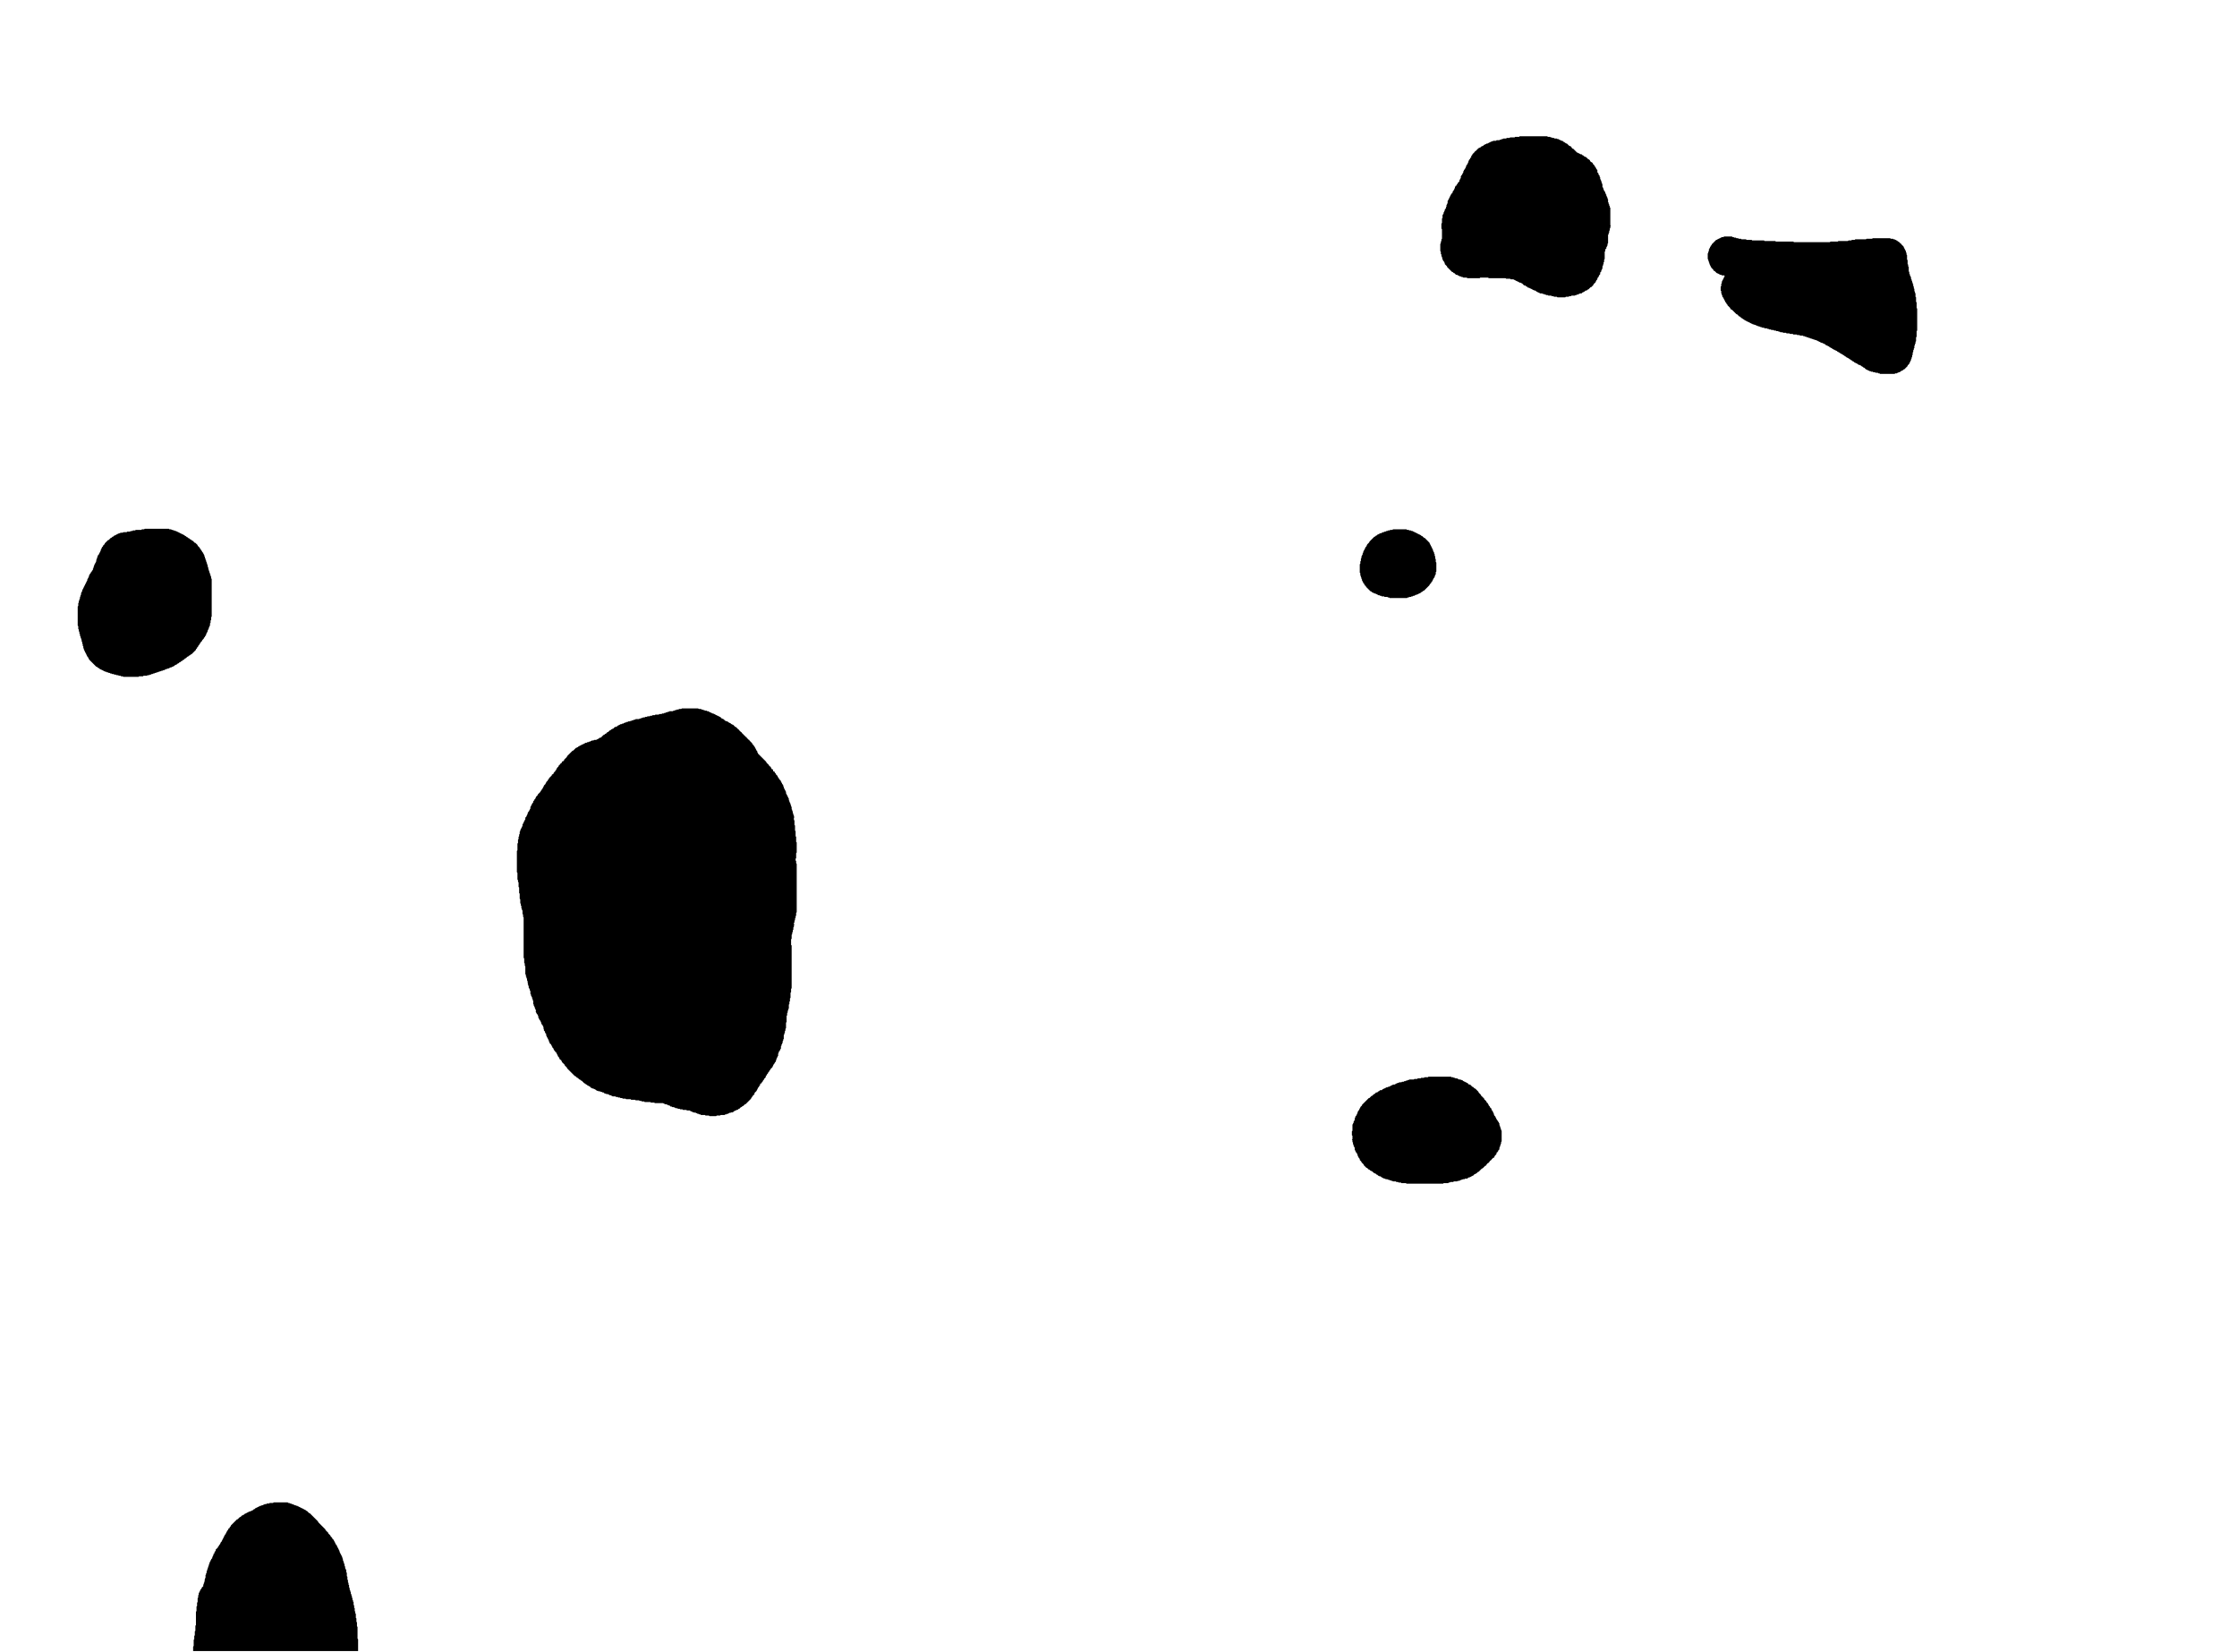
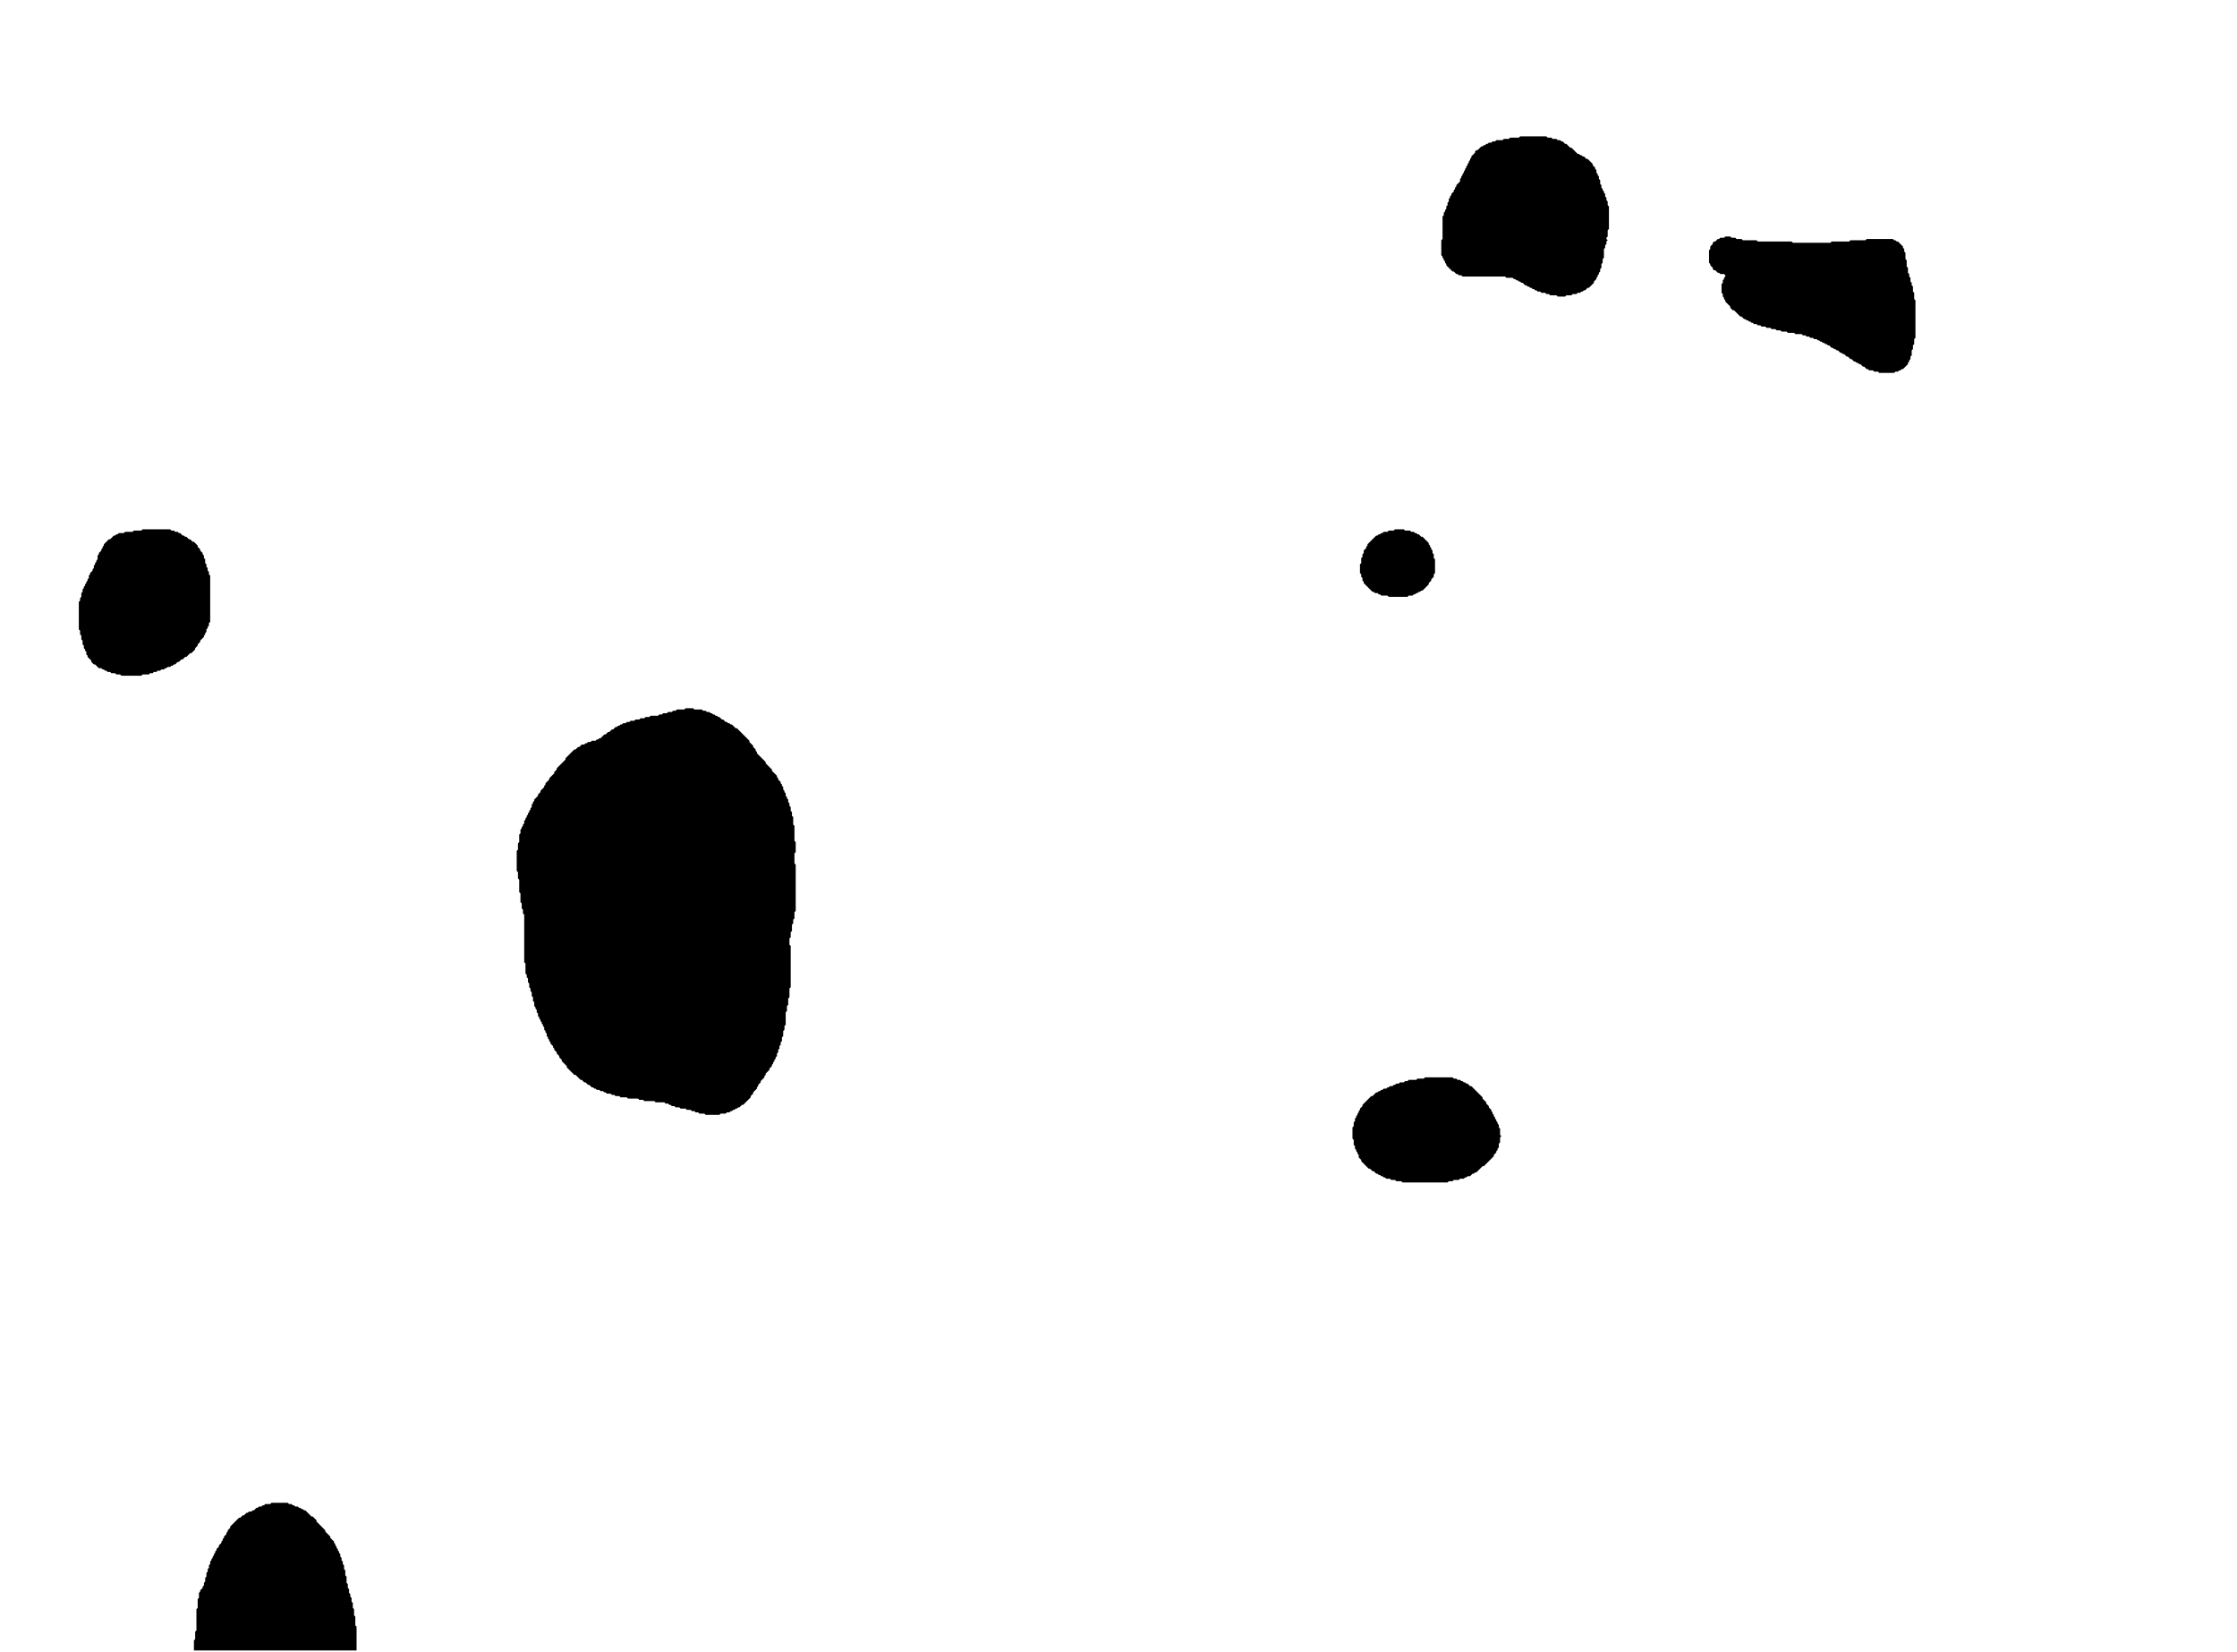
- <svg xmlns="http://www.w3.org/2000/svg" baseProfile="full" height="100%" version="1.1" viewBox="0 0 3973 2933" width="100%">
+ <svg xmlns="http://www.w3.org/2000/svg" baseProfile="full" height="100%" version="1.1" viewBox="0 0 1788 1320" width="100%">
  <defs />
-   <path class="DiffPath diff-0" d="M486,2668 485,2669 479,2669 478,2670 474,2670 473,2671 470,2671 469,2672 468,2672 467,2673 465,2673 464,2674 462,2674 461,2675 460,2675 459,2676 458,2676 457,2677 456,2677 455,2678 454,2678 452,2680 451,2680 449,2682 448,2682 447,2683 446,2683 445,2684 443,2684 442,2685 441,2685 440,2686 439,2686 438,2687 437,2687 436,2688 435,2688 433,2690 432,2690 431,2691 430,2691 427,2694 426,2694 422,2698 421,2698 410,2709 410,2710 408,2712 408,2713 407,2714 406,2714 406,2715 405,2716 405,2717 403,2719 403,2720 402,2721 402,2722 401,2723 401,2724 399,2726 399,2727 398,2728 398,2729 397,2730 397,2731 396,2732 396,2733 395,2734 395,2735 394,2736 394,2737 392,2739 392,2740 391,2741 391,2742 389,2744 389,2745 387,2747 387,2748 383,2752 383,2754 381,2756 381,2758 379,2760 379,2762 378,2763 378,2764 377,2765 377,2767 375,2769 375,2770 374,2771 374,2772 373,2773 373,2774 372,2775 372,2777 371,2778 371,2780 370,2781 370,2783 369,2784 369,2786 368,2787 368,2789 367,2790 367,2793 366,2794 366,2796 365,2797 365,2802 364,2803 364,2805 363,2806 364,2807 363,2808 363,2810 362,2811 362,2813 361,2814 361,2817 360,2818 359,2818 359,2819 358,2820 358,2821 356,2823 356,2824 355,2825 355,2826 354,2827 354,2828 353,2829 353,2832 352,2833 352,2837 351,2838 351,2845 350,2846 350,2852 349,2853 349,2861 348,2862 348,2886 347,2887 347,2896 346,2897 346,2904 345,2905 345,2911 344,2912 344,2923 343,2924 343,2932 636,2932 636,2911 635,2910 635,2889 634,2888 634,2881 633,2880 633,2874 632,2873 632,2866 631,2865 631,2862 630,2861 630,2856 629,2855 629,2851 628,2850 628,2845 627,2844 627,2842 626,2841 626,2838 625,2837 625,2834 624,2833 624,2831 623,2830 623,2827 622,2826 622,2824 621,2823 621,2820 620,2819 620,2815 619,2814 619,2811 618,2810 618,2806 617,2805 617,2800 616,2799 616,2793 615,2792 615,2788 614,2787 614,2786 613,2785 613,2782 612,2781 612,2778 611,2777 611,2775 610,2774 610,2772 609,2771 609,2768 608,2767 608,2765 607,2764 607,2763 606,2762 606,2761 605,2760 605,2759 604,2758 604,2757 603,2756 603,2754 602,2753 602,2752 601,2751 601,2750 600,2749 600,2748 599,2747 599,2746 598,2745 598,2744 596,2742 596,2741 595,2740 595,2739 594,2738 594,2737 593,2736 593,2735 590,2732 590,2731 587,2728 587,2727 583,2723 583,2722 578,2717 578,2716 565,2703 565,2702 550,2687 549,2687 545,2683 544,2683 542,2681 541,2681 540,2680 539,2680 538,2679 537,2679 536,2678 535,2678 534,2677 533,2677 532,2676 531,2676 530,2675 529,2675 528,2674 526,2674 525,2673 523,2673 522,2672 521,2672 520,2671 518,2671 517,2670 515,2670 514,2669 512,2669 511,2668 Z" fill="#000000" />
-   <path class="DiffPath diff-1" d="M2537,1912 2536,1913 2530,1913 2529,1914 2524,1914 2523,1915 2518,1915 2517,1916 2512,1916 2511,1917 2503,1917 2502,1918 2500,1918 2499,1919 2497,1919 2496,1920 2494,1920 2493,1921 2490,1921 2489,1922 2485,1922 2484,1923 2482,1923 2481,1924 2480,1924 2479,1925 2478,1925 2477,1926 2474,1926 2473,1927 2472,1927 2471,1928 2470,1928 2469,1929 2468,1929 2467,1930 2465,1930 2464,1931 2462,1931 2461,1932 2460,1932 2459,1933 2458,1933 2457,1934 2456,1934 2454,1936 2451,1936 2449,1938 2448,1938 2446,1940 2444,1940 2441,1943 2440,1943 2437,1946 2436,1946 2432,1950 2431,1950 2419,1962 2419,1963 2416,1966 2416,1967 2415,1968 2415,1969 2414,1970 2414,1971 2412,1973 2412,1974 2411,1975 2411,1977 2410,1978 2410,1979 2409,1980 2409,1981 2407,1983 2407,1985 2406,1986 2406,1989 2405,1990 2405,1991 2404,1992 2404,1994 2403,1995 2403,1996 2402,1997 2402,2008 2401,2009 2401,2016 2402,2017 2402,2023 2401,2024 2402,2025 2402,2028 2403,2029 2403,2032 2404,2033 2404,2035 2405,2036 2405,2037 2406,2038 2406,2042 2407,2043 2407,2044 2408,2045 2408,2046 2410,2048 2410,2049 2411,2050 2411,2052 2412,2053 2412,2054 2413,2055 2413,2056 2415,2058 2415,2060 2418,2063 2418,2064 2422,2068 2422,2069 2427,2074 2428,2074 2431,2077 2432,2077 2434,2079 2435,2079 2436,2080 2437,2080 2440,2083 2441,2083 2442,2084 2443,2084 2445,2086 2446,2086 2448,2088 2449,2088 2450,2089 2452,2089 2454,2091 2455,2091 2456,2092 2457,2092 2458,2093 2460,2093 2461,2094 2464,2094 2465,2095 2467,2095 2468,2096 2470,2096 2471,2097 2473,2097 2474,2098 2479,2098 2480,2099 2483,2099 2484,2100 2488,2100 2489,2101 2497,2101 2498,2102 2563,2102 2564,2101 2572,2101 2573,2100 2575,2100 2576,2099 2581,2099 2582,2098 2588,2098 2589,2097 2592,2097 2593,2096 2594,2096 2595,2095 2597,2095 2598,2094 2601,2094 2602,2093 2606,2093 2608,2091 2610,2091 2611,2090 2612,2090 2613,2089 2614,2089 2615,2088 2616,2088 2619,2085 2620,2085 2621,2084 2622,2084 2625,2081 2626,2081 2632,2075 2633,2075 2638,2070 2639,2070 2640,2069 2640,2068 2643,2065 2644,2065 2645,2064 2645,2063 2648,2060 2649,2060 2649,2059 2652,2056 2653,2056 2654,2055 2654,2054 2655,2053 2655,2052 2656,2051 2657,2051 2657,2050 2658,2049 2658,2047 2659,2046 2660,2046 2660,2045 2661,2044 2661,2043 2663,2041 2663,2038 2664,2037 2664,2035 2665,2034 2665,2032 2666,2031 2666,2028 2667,2027 2667,2008 2666,2007 2666,2005 2665,2004 2665,2002 2664,2001 2664,1999 2663,1998 2663,1995 2662,1994 2662,1993 2660,1991 2660,1990 2658,1988 2658,1987 2657,1986 2657,1985 2656,1984 2656,1983 2654,1981 2654,1980 2653,1979 2653,1977 2652,1976 2652,1975 2651,1974 2651,1973 2649,1971 2649,1969 2646,1966 2646,1965 2644,1963 2644,1962 2643,1961 2643,1960 2640,1957 2640,1956 2636,1952 2636,1951 2630,1945 2630,1944 2626,1940 2626,1939 2620,1933 2619,1933 2616,1930 2615,1930 2611,1926 2609,1926 2606,1923 2605,1923 2604,1922 2603,1922 2602,1921 2601,1921 2600,1920 2599,1920 2597,1918 2595,1918 2594,1917 2591,1917 2590,1916 2589,1916 2588,1915 2585,1915 2584,1914 2582,1914 2581,1913 2578,1913 2577,1912 Z" fill="#000000" />
-   <path class="DiffPath diff-2" d="M1211,1258 1210,1259 1206,1259 1205,1260 1202,1260 1201,1261 1199,1261 1198,1262 1196,1262 1195,1263 1189,1263 1188,1264 1186,1264 1185,1265 1183,1265 1182,1266 1180,1266 1179,1267 1176,1267 1175,1268 1171,1268 1170,1269 1164,1269 1163,1270 1159,1270 1158,1271 1155,1271 1154,1272 1150,1272 1149,1273 1146,1273 1145,1274 1142,1274 1141,1275 1139,1275 1138,1276 1136,1276 1135,1277 1129,1277 1128,1278 1126,1278 1125,1279 1123,1279 1122,1280 1120,1280 1119,1281 1116,1281 1115,1282 1113,1282 1112,1283 1110,1283 1109,1284 1108,1284 1107,1285 1105,1285 1104,1286 1102,1286 1101,1287 1100,1287 1099,1288 1098,1288 1096,1290 1095,1290 1094,1291 1092,1291 1089,1294 1088,1294 1087,1295 1086,1295 1084,1297 1083,1297 1080,1300 1079,1300 1076,1303 1075,1303 1073,1305 1072,1305 1067,1310 1065,1310 1063,1312 1062,1312 1061,1313 1060,1313 1059,1314 1055,1314 1054,1315 1051,1315 1050,1316 1049,1316 1048,1317 1046,1317 1045,1318 1043,1318 1042,1319 1040,1319 1039,1320 1038,1320 1037,1321 1036,1321 1035,1322 1034,1322 1033,1323 1032,1323 1031,1324 1030,1324 1029,1325 1028,1325 1026,1327 1025,1327 1024,1328 1023,1328 1018,1333 1017,1333 1007,1343 1007,1344 1002,1349 1002,1350 1000,1352 999,1352 998,1353 998,1354 996,1356 995,1356 995,1357 992,1360 992,1361 989,1364 989,1365 988,1366 988,1367 986,1369 986,1370 985,1371 984,1371 984,1372 983,1373 983,1374 982,1375 981,1375 980,1376 980,1377 975,1382 975,1383 973,1385 973,1386 970,1389 970,1390 969,1391 969,1392 966,1395 966,1396 965,1397 965,1398 964,1399 964,1400 962,1402 962,1403 960,1405 960,1406 955,1411 955,1412 952,1415 952,1416 951,1417 951,1418 949,1420 949,1421 947,1423 947,1425 945,1427 945,1428 944,1429 944,1430 943,1431 943,1432 942,1433 942,1436 941,1437 941,1438 940,1439 940,1440 938,1442 938,1443 937,1444 937,1446 936,1447 936,1448 935,1449 935,1450 933,1452 933,1455 932,1456 932,1457 931,1458 931,1459 930,1460 930,1461 929,1462 929,1463 928,1464 928,1467 927,1468 927,1469 926,1470 926,1471 925,1472 925,1473 924,1474 924,1476 923,1477 923,1481 922,1482 922,1485 921,1486 921,1490 920,1491 920,1497 919,1498 919,1510 918,1511 918,1549 919,1550 919,1562 920,1563 920,1566 921,1567 921,1575 922,1576 922,1586 923,1587 923,1596 924,1597 924,1604 925,1605 925,1608 926,1609 926,1613 927,1614 927,1616 928,1617 928,1623 929,1624 929,1628 930,1629 930,1701 931,1702 931,1710 932,1711 932,1715 933,1716 933,1730 934,1731 934,1734 935,1735 935,1737 936,1738 936,1741 937,1742 937,1745 938,1746 937,1747 938,1748 938,1750 939,1751 939,1754 940,1755 940,1756 941,1757 941,1759 942,1760 942,1765 943,1766 943,1768 944,1769 944,1770 945,1771 945,1773 946,1774 946,1776 947,1777 947,1783 948,1784 948,1786 949,1787 949,1788 950,1789 950,1791 951,1792 951,1793 952,1794 952,1795 951,1796 952,1797 952,1798 953,1799 953,1800 955,1802 955,1803 956,1804 956,1807 957,1808 957,1809 958,1810 958,1811 960,1813 960,1814 961,1815 961,1817 962,1818 962,1819 964,1821 964,1822 965,1823 965,1825 966,1826 965,1827 966,1828 966,1830 968,1832 968,1834 970,1836 970,1839 971,1840 971,1841 972,1842 972,1843 973,1844 973,1845 974,1846 974,1847 975,1848 975,1850 976,1851 976,1852 977,1853 977,1854 978,1854 979,1855 979,1856 980,1857 980,1858 981,1859 981,1860 983,1862 983,1863 984,1864 984,1865 986,1867 986,1868 987,1868 988,1869 988,1870 989,1871 989,1872 990,1873 990,1874 991,1875 991,1876 993,1878 993,1879 994,1880 994,1881 995,1882 996,1882 997,1883 997,1884 998,1885 998,1886 1003,1891 1003,1892 1007,1896 1007,1897 1021,1911 1022,1911 1025,1914 1026,1914 1029,1917 1030,1917 1032,1919 1033,1919 1038,1924 1039,1924 1041,1926 1042,1926 1044,1928 1045,1928 1046,1929 1047,1929 1050,1932 1051,1932 1052,1933 1054,1933 1055,1934 1056,1934 1057,1935 1058,1935 1060,1937 1062,1937 1063,1938 1066,1938 1067,1939 1069,1939 1070,1940 1072,1940 1074,1942 1076,1942 1077,1943 1080,1943 1081,1944 1082,1944 1083,1945 1085,1945 1086,1946 1087,1946 1088,1947 1093,1947 1094,1948 1097,1948 1098,1949 1101,1949 1102,1950 1105,1950 1106,1951 1111,1951 1112,1952 1120,1952 1121,1953 1128,1953 1129,1954 1135,1954 1136,1955 1139,1955 1140,1956 1144,1956 1145,1957 1155,1957 1156,1958 1162,1958 1163,1959 1178,1959 1179,1960 1180,1960 1181,1961 1184,1961 1185,1962 1186,1962 1187,1963 1189,1963 1191,1965 1193,1965 1194,1966 1197,1966 1198,1967 1199,1967 1200,1968 1203,1968 1204,1969 1207,1969 1208,1970 1212,1970 1213,1971 1219,1971 1220,1972 1225,1972 1226,1973 1227,1973 1228,1974 1229,1974 1230,1975 1231,1975 1232,1976 1233,1975 1234,1976 1236,1976 1237,1977 1238,1977 1239,1978 1241,1978 1242,1979 1244,1979 1245,1980 1252,1980 1253,1981 1259,1981 1260,1982 1272,1982 1273,1981 1279,1981 1280,1980 1287,1980 1288,1979 1290,1979 1291,1978 1293,1978 1294,1977 1295,1977 1296,1976 1298,1976 1299,1975 1300,1976 1301,1975 1302,1975 1304,1973 1305,1973 1306,1972 1307,1972 1308,1971 1310,1971 1312,1969 1313,1969 1316,1966 1317,1966 1319,1964 1320,1964 1323,1961 1324,1961 1334,1951 1334,1950 1336,1948 1336,1947 1340,1943 1340,1941 1344,1937 1344,1936 1345,1935 1345,1934 1346,1933 1346,1932 1348,1930 1348,1929 1350,1927 1350,1925 1351,1924 1352,1924 1353,1923 1353,1922 1355,1920 1355,1919 1357,1917 1357,1916 1360,1913 1360,1911 1362,1909 1362,1908 1364,1906 1364,1905 1366,1903 1366,1902 1368,1900 1368,1899 1372,1895 1372,1894 1373,1893 1373,1892 1374,1891 1374,1890 1376,1888 1376,1887 1378,1885 1378,1883 1379,1882 1379,1880 1380,1879 1380,1878 1381,1877 1381,1876 1382,1875 1382,1871 1383,1870 1383,1868 1385,1866 1385,1865 1386,1864 1386,1863 1387,1862 1387,1858 1388,1857 1388,1855 1389,1854 1389,1853 1390,1852 1390,1849 1391,1848 1391,1846 1392,1845 1392,1838 1393,1837 1393,1835 1394,1834 1394,1831 1395,1830 1395,1827 1396,1826 1396,1816 1397,1815 1397,1804 1398,1803 1398,1799 1399,1798 1399,1795 1400,1794 1400,1792 1401,1791 1401,1784 1402,1783 1402,1779 1403,1778 1403,1773 1404,1772 1404,1763 1405,1762 1405,1756 1406,1755 1406,1679 1405,1678 1405,1668 1406,1667 1406,1660 1407,1659 1407,1656 1408,1655 1408,1652 1409,1651 1409,1647 1410,1646 1410,1643 1411,1642 1410,1641 1410,1639 1411,1638 1411,1635 1412,1634 1412,1631 1413,1630 1413,1627 1414,1626 1414,1621 1415,1620 1415,1534 1414,1533 1414,1529 1413,1528 1413,1525 1414,1524 1414,1515 1415,1514 1415,1496 1414,1495 1414,1486 1413,1485 1413,1476 1412,1475 1412,1466 1411,1465 1411,1457 1410,1456 1410,1452 1411,1451 1410,1450 1410,1448 1409,1447 1409,1445 1408,1444 1408,1441 1407,1440 1407,1438 1406,1437 1406,1433 1405,1432 1405,1430 1404,1429 1404,1427 1403,1426 1403,1425 1402,1424 1402,1422 1401,1421 1401,1418 1400,1417 1400,1416 1399,1415 1399,1414 1398,1413 1398,1412 1397,1411 1397,1410 1396,1409 1396,1406 1395,1405 1395,1404 1394,1403 1394,1402 1393,1401 1393,1400 1392,1399 1392,1397 1391,1396 1391,1394 1389,1392 1389,1391 1388,1390 1388,1389 1387,1388 1387,1387 1386,1386 1386,1385 1385,1385 1384,1384 1384,1383 1382,1381 1382,1380 1381,1379 1381,1378 1378,1375 1378,1374 1376,1372 1376,1371 1375,1370 1374,1370 1373,1369 1373,1367 1372,1366 1371,1366 1370,1365 1370,1364 1369,1363 1369,1362 1368,1361 1367,1361 1366,1360 1366,1359 1361,1354 1361,1353 1346,1338 1346,1337 1345,1336 1345,1334 1343,1332 1343,1331 1342,1330 1342,1329 1341,1328 1341,1327 1339,1325 1339,1324 1336,1321 1336,1320 1331,1315 1331,1314 1330,1314 1326,1310 1326,1309 1325,1309 1317,1301 1317,1300 1316,1300 1312,1296 1312,1295 1311,1295 1307,1291 1306,1291 1302,1287 1301,1287 1300,1286 1299,1286 1297,1284 1296,1284 1295,1283 1294,1283 1292,1281 1290,1281 1289,1280 1288,1280 1285,1277 1284,1277 1283,1276 1282,1276 1279,1273 1278,1273 1277,1272 1276,1272 1275,1271 1274,1271 1273,1270 1272,1270 1271,1269 1270,1269 1269,1268 1268,1268 1267,1267 1265,1267 1264,1266 1263,1266 1262,1265 1261,1265 1260,1264 1259,1264 1258,1263 1256,1263 1255,1262 1252,1262 1251,1261 1249,1261 1248,1260 1246,1260 1245,1259 1241,1259 1240,1258 Z" fill="#000000" />
-   <path class="DiffPath diff-3" d="M2474,940 2473,941 2469,941 2468,942 2465,942 2464,943 2462,943 2461,944 2459,944 2458,945 2456,945 2455,946 2454,946 2453,947 2451,947 2450,948 2449,948 2448,949 2447,949 2445,951 2444,951 2442,953 2441,953 2432,962 2432,963 2428,967 2428,968 2427,969 2427,970 2425,972 2425,973 2424,974 2424,975 2423,976 2423,977 2422,978 2422,979 2421,980 2421,982 2420,983 2420,985 2419,986 2419,987 2418,988 2418,991 2417,992 2417,996 2416,997 2416,1001 2415,1002 2415,1017 2416,1018 2416,1022 2417,1023 2417,1025 2418,1026 2418,1028 2419,1029 2419,1031 2420,1032 2420,1033 2421,1034 2421,1035 2423,1037 2423,1038 2424,1039 2424,1040 2425,1040 2426,1041 2426,1042 2434,1050 2435,1050 2437,1052 2438,1052 2439,1053 2440,1053 2441,1054 2443,1054 2444,1055 2445,1055 2446,1056 2447,1056 2448,1057 2450,1057 2451,1058 2453,1058 2454,1059 2458,1059 2459,1060 2464,1060 2465,1061 2467,1061 2468,1062 2499,1062 2500,1061 2502,1061 2503,1060 2506,1060 2507,1059 2509,1059 2510,1058 2512,1058 2513,1057 2514,1057 2515,1056 2517,1056 2518,1055 2519,1055 2520,1054 2521,1054 2522,1053 2523,1053 2525,1051 2526,1051 2528,1049 2529,1049 2539,1039 2539,1038 2542,1035 2542,1034 2544,1032 2544,1031 2545,1030 2545,1029 2546,1028 2546,1027 2548,1025 2548,1023 2549,1022 2549,1021 2550,1020 2550,1016 2551,1015 2551,999 2550,998 2550,993 2549,992 2549,988 2548,987 2548,984 2547,983 2547,981 2546,980 2546,979 2545,978 2545,976 2544,975 2544,974 2543,973 2543,972 2542,971 2542,970 2541,969 2541,968 2540,967 2540,966 2539,965 2539,964 2530,955 2529,955 2526,952 2525,952 2523,950 2522,950 2521,949 2520,949 2519,948 2518,948 2517,947 2516,947 2515,946 2514,946 2513,945 2512,945 2511,944 2510,944 2509,943 2507,943 2506,942 2503,942 2502,941 2499,941 2498,940 Z" fill="#000000" />
-   <path class="DiffPath diff-4" d="M257,939 256,940 252,940 251,941 241,941 240,942 236,942 235,943 232,943 231,944 226,944 225,945 219,945 218,946 214,946 213,947 211,947 210,948 209,948 208,949 207,949 206,950 205,950 204,951 203,951 201,953 200,953 198,955 197,955 193,959 192,959 186,965 186,966 183,969 183,970 181,972 181,973 180,974 180,975 179,976 179,978 178,979 178,980 177,981 177,982 176,983 176,984 174,986 174,987 173,988 173,990 172,991 172,993 171,994 171,997 170,998 170,999 169,1000 169,1001 168,1002 168,1003 167,1004 167,1006 166,1007 166,1009 165,1010 165,1012 163,1014 163,1015 161,1017 161,1018 159,1020 159,1021 158,1022 158,1024 157,1025 157,1026 156,1027 156,1028 155,1029 155,1031 154,1032 154,1033 153,1034 153,1035 152,1036 152,1037 151,1038 151,1039 150,1040 150,1041 149,1042 149,1043 148,1044 148,1045 147,1046 147,1047 146,1048 146,1050 145,1051 145,1052 144,1053 144,1056 143,1057 143,1059 142,1060 142,1063 141,1064 141,1066 140,1067 140,1070 139,1071 139,1076 138,1077 138,1111 139,1112 139,1117 140,1118 140,1121 141,1122 141,1125 142,1126 142,1129 143,1130 143,1132 144,1133 144,1135 145,1136 145,1139 146,1140 146,1143 147,1144 147,1147 148,1148 148,1151 149,1152 149,1154 150,1155 150,1156 151,1157 151,1158 152,1159 152,1160 153,1161 153,1162 154,1163 154,1164 155,1165 155,1166 157,1168 157,1169 158,1170 158,1171 171,1184 172,1184 174,1186 175,1186 177,1188 178,1188 179,1189 180,1189 181,1190 182,1190 183,1191 184,1191 185,1192 186,1192 187,1193 189,1193 190,1194 192,1194 193,1195 195,1195 196,1196 198,1196 199,1197 202,1197 203,1198 206,1198 207,1199 210,1199 211,1200 214,1200 215,1201 218,1201 219,1202 246,1202 247,1201 254,1201 255,1200 261,1200 262,1199 265,1199 266,1198 268,1198 269,1197 271,1197 272,1196 274,1196 275,1195 277,1195 278,1194 280,1194 281,1193 283,1193 284,1192 286,1192 287,1191 289,1191 290,1190 292,1190 293,1189 294,1189 295,1188 297,1188 298,1187 300,1187 301,1186 302,1186 303,1185 305,1185 306,1184 307,1184 308,1183 309,1183 311,1181 312,1181 313,1180 314,1180 316,1178 317,1178 319,1176 320,1176 322,1174 323,1174 325,1172 326,1172 329,1169 330,1169 333,1166 334,1166 336,1164 337,1164 339,1162 340,1162 348,1154 348,1153 350,1151 350,1150 352,1148 352,1147 354,1145 354,1144 356,1142 356,1141 359,1138 359,1137 362,1134 362,1133 364,1131 364,1130 366,1128 366,1126 367,1125 367,1124 368,1123 368,1122 369,1121 369,1119 370,1118 370,1117 371,1116 371,1114 372,1113 372,1112 373,1111 373,1107 374,1106 374,1102 375,1101 375,1096 376,1095 376,1028 375,1027 375,1024 374,1023 374,1021 373,1020 373,1018 372,1017 372,1015 371,1014 371,1012 370,1011 370,1008 369,1007 369,1004 368,1003 368,1001 367,1000 367,998 366,997 366,995 365,994 365,992 364,991 364,989 363,988 363,986 362,985 362,984 361,983 361,982 359,980 359,979 357,977 357,976 355,974 355,973 351,969 351,968 347,964 346,964 342,960 341,960 339,958 338,958 336,956 335,956 333,954 332,954 330,952 329,952 327,950 326,950 325,949 324,949 323,948 322,948 321,947 320,947 319,946 318,946 317,945 316,945 315,944 314,944 313,943 311,943 310,942 308,942 307,941 305,941 304,940 301,940 300,939 Z" fill="#000000" />
-   <path class="DiffPath diff-5" d="M3062,420 3061,421 3058,421 3057,422 3056,422 3055,423 3054,423 3053,424 3052,424 3051,425 3050,425 3049,426 3048,426 3040,434 3040,435 3038,437 3038,438 3037,439 3037,440 3036,441 3036,442 3035,443 3035,446 3034,447 3034,449 3033,450 3033,460 3034,461 3034,463 3035,464 3035,466 3036,467 3036,469 3037,470 3037,471 3038,472 3038,473 3039,474 3039,475 3043,479 3043,480 3044,481 3045,481 3049,485 3050,485 3051,486 3052,486 3053,487 3054,487 3055,488 3057,488 3058,489 3062,489 3063,490 3063,491 3062,492 3062,493 3061,494 3061,495 3060,496 3060,497 3059,498 3059,499 3058,500 3058,503 3057,504 3057,508 3056,509 3056,516 3057,517 3057,521 3058,522 3058,524 3059,525 3059,527 3061,529 3061,530 3062,531 3062,532 3063,533 3063,534 3064,535 3064,536 3066,538 3066,539 3068,541 3068,542 3073,547 3073,548 3075,550 3076,550 3084,558 3085,558 3089,562 3090,562 3093,565 3094,565 3096,567 3097,567 3099,569 3100,569 3101,570 3102,570 3103,571 3104,571 3105,572 3106,572 3107,573 3108,573 3109,574 3110,574 3111,575 3112,575 3113,576 3115,576 3116,577 3118,577 3119,578 3120,578 3121,579 3123,579 3124,580 3126,580 3127,581 3129,581 3130,582 3133,582 3134,583 3138,583 3139,584 3141,584 3142,585 3145,585 3146,586 3150,586 3151,587 3154,587 3155,588 3158,588 3159,589 3161,589 3162,590 3166,590 3167,591 3172,591 3173,592 3178,592 3179,593 3184,593 3185,594 3191,594 3192,595 3196,595 3197,596 3202,596 3203,597 3205,597 3206,598 3208,598 3209,599 3211,599 3212,600 3214,600 3215,601 3217,601 3218,602 3220,602 3221,603 3223,603 3224,604 3226,604 3227,605 3228,605 3229,606 3230,606 3231,607 3232,607 3233,608 3234,608 3235,609 3237,609 3238,610 3239,610 3240,611 3241,611 3243,613 3244,613 3245,614 3246,614 3247,615 3248,615 3250,617 3251,617 3252,618 3253,618 3255,620 3256,620 3257,621 3258,621 3259,622 3260,622 3261,623 3262,623 3264,625 3265,625 3266,626 3267,626 3269,628 3270,628 3271,629 3272,629 3274,631 3275,631 3277,633 3278,633 3280,635 3281,635 3282,636 3283,636 3285,638 3286,638 3288,640 3289,640 3291,642 3292,642 3294,644 3295,644 3296,645 3297,645 3298,646 3299,646 3301,648 3303,648 3304,649 3305,649 3307,651 3308,651 3310,653 3311,653 3314,656 3315,656 3316,657 3317,657 3318,658 3319,658 3320,659 3322,659 3323,660 3326,660 3327,661 3330,661 3331,662 3335,662 3336,663 3338,663 3339,664 3365,664 3366,663 3369,663 3370,662 3371,662 3372,661 3374,661 3376,659 3377,659 3378,658 3379,658 3381,656 3382,656 3388,650 3388,649 3391,646 3391,645 3392,644 3392,643 3393,642 3393,641 3394,640 3394,638 3395,637 3395,635 3396,634 3396,631 3397,630 3397,626 3398,625 3398,622 3399,621 3399,619 3400,618 3400,614 3401,613 3401,611 3402,610 3402,607 3403,606 3403,599 3404,598 3404,588 3405,587 3405,548 3404,547 3404,537 3403,536 3403,528 3402,527 3402,521 3401,520 3401,518 3400,517 3400,513 3399,512 3399,509 3398,508 3398,505 3397,504 3397,502 3396,501 3396,499 3395,498 3395,496 3394,495 3394,492 3393,491 3393,490 3392,489 3392,487 3391,486 3391,483 3390,482 3390,474 3389,473 3389,470 3388,469 3388,462 3387,461 3387,453 3386,452 3386,449 3385,448 3385,446 3384,445 3384,444 3383,443 3383,442 3382,441 3382,440 3381,439 3381,438 3377,434 3377,433 3376,433 3372,429 3371,429 3369,427 3368,427 3367,426 3366,426 3365,425 3363,425 3362,424 3358,424 3357,423 3326,423 3325,424 3315,424 3314,425 3295,425 3294,426 3289,426 3288,427 3283,427 3282,428 3265,428 3264,429 3251,429 3250,430 3186,430 3185,429 3154,429 3153,428 3134,428 3133,427 3112,427 3111,426 3102,426 3101,425 3093,425 3092,424 3088,424 3087,423 3084,423 3083,422 3080,422 3079,421 3077,421 3076,420 Z" fill="#000000" />
-   <path class="DiffPath diff-6" d="M2699,242 2698,243 2691,243 2690,244 2682,244 2681,245 2676,245 2675,246 2670,246 2669,247 2667,247 2666,248 2664,248 2663,249 2658,249 2657,250 2652,250 2651,251 2649,251 2648,252 2647,252 2646,253 2645,253 2644,254 2643,254 2642,255 2640,255 2639,256 2638,256 2637,257 2636,257 2634,259 2633,259 2632,260 2631,260 2629,262 2628,262 2627,263 2626,263 2620,269 2619,269 2619,270 2615,274 2615,275 2613,277 2613,279 2611,281 2611,282 2609,284 2609,285 2608,286 2608,288 2607,289 2607,290 2606,291 2606,292 2604,294 2604,296 2603,297 2603,298 2602,299 2602,300 2600,302 2600,303 2599,304 2599,306 2598,307 2598,308 2597,309 2597,310 2595,312 2595,313 2594,314 2595,315 2594,316 2594,317 2593,318 2593,319 2592,320 2592,322 2589,325 2589,326 2587,328 2587,329 2586,330 2585,330 2585,331 2584,332 2584,334 2583,335 2583,336 2582,337 2582,338 2580,340 2580,342 2577,345 2577,346 2576,347 2576,348 2575,349 2575,350 2574,351 2574,352 2573,353 2573,354 2572,355 2572,356 2571,357 2571,361 2570,362 2570,363 2569,364 2569,367 2568,368 2568,370 2566,372 2566,374 2565,375 2565,376 2564,377 2564,379 2563,380 2563,381 2562,382 2562,387 2561,388 2561,396 2560,397 2560,406 2561,407 2561,424 2560,425 2560,428 2559,429 2559,432 2558,433 2558,446 2559,447 2559,451 2560,452 2560,455 2561,456 2561,457 2562,458 2561,459 2562,460 2562,461 2563,462 2563,463 2565,465 2565,466 2566,467 2566,469 2570,473 2570,474 2579,483 2580,483 2582,485 2583,485 2586,488 2588,488 2589,489 2590,489 2591,490 2592,490 2593,491 2595,491 2596,492 2598,492 2599,493 2605,493 2606,494 2628,494 2629,493 2643,493 2644,494 2674,494 2675,495 2682,495 2683,496 2688,496 2689,497 2690,497 2691,498 2692,498 2693,499 2694,499 2695,500 2696,500 2697,501 2698,501 2699,502 2701,502 2702,503 2703,503 2707,507 2709,507 2711,509 2712,509 2714,511 2716,511 2717,512 2718,512 2719,513 2720,513 2721,514 2722,514 2723,515 2724,515 2725,516 2727,516 2729,518 2730,518 2731,519 2732,519 2733,520 2734,520 2735,521 2739,521 2740,522 2742,522 2743,523 2745,523 2746,524 2749,524 2750,525 2755,525 2756,526 2759,526 2760,527 2765,527 2766,528 2780,528 2781,527 2786,527 2787,526 2790,526 2791,525 2797,525 2798,524 2800,524 2801,523 2803,523 2804,522 2805,522 2806,521 2809,521 2811,519 2812,519 2813,518 2814,518 2816,516 2818,516 2820,514 2821,514 2825,510 2826,510 2830,506 2830,505 2834,501 2834,500 2835,499 2835,498 2837,496 2837,494 2839,492 2839,491 2840,490 2840,489 2842,487 2842,484 2844,482 2844,480 2845,479 2845,478 2846,477 2846,473 2847,472 2847,470 2848,469 2848,466 2849,465 2849,461 2850,460 2850,447 2851,446 2851,443 2853,441 2853,439 2854,438 2854,437 2855,436 2855,433 2856,432 2856,417 2857,416 2857,414 2858,413 2858,410 2859,409 2859,406 2860,405 2860,402 2861,401 2860,400 2860,369 2859,368 2859,366 2858,365 2858,363 2857,362 2857,360 2856,359 2856,354 2855,353 2855,351 2854,350 2854,349 2853,348 2853,346 2852,345 2852,344 2851,343 2851,341 2849,339 2849,338 2848,337 2848,335 2847,334 2847,333 2846,332 2846,327 2845,326 2845,324 2844,323 2844,321 2843,320 2843,319 2842,318 2842,315 2841,314 2841,312 2839,310 2839,308 2837,306 2837,302 2835,300 2835,299 2834,298 2834,297 2832,295 2832,294 2829,291 2829,290 2827,288 2826,288 2824,286 2824,285 2822,283 2821,283 2817,279 2816,279 2815,278 2814,278 2812,276 2811,276 2809,274 2807,274 2806,273 2805,273 2804,272 2803,272 2802,271 2801,271 2794,264 2793,264 2791,262 2791,261 2790,260 2789,260 2788,259 2787,259 2783,255 2782,255 2781,254 2780,254 2778,252 2777,252 2775,250 2773,250 2772,249 2771,249 2770,248 2769,248 2768,247 2766,247 2765,246 2761,246 2760,245 2757,245 2756,244 2754,244 2753,243 2749,243 2748,242 Z" fill="#000000" />
+   <path class="DiffPath diff-0" d="M217,1201 216,1202 212,1202 211,1203 210,1203 209,1204 207,1204 206,1205 205,1205 203,1207 202,1207 201,1208 199,1208 198,1209 197,1209 195,1211 194,1211 192,1213 191,1213 184,1220 184,1221 182,1223 182,1224 181,1225 181,1226 179,1228 179,1229 178,1230 178,1231 177,1232 177,1233 175,1235 175,1236 173,1238 173,1239 172,1240 172,1241 171,1242 171,1243 170,1244 170,1245 169,1246 169,1247 168,1248 168,1250 167,1251 167,1253 166,1254 166,1256 165,1257 165,1260 164,1261 164,1264 163,1265 163,1267 162,1268 162,1269 160,1271 160,1272 159,1273 159,1277 158,1278 158,1285 157,1286 157,1303 156,1304 156,1310 155,1311 155,1319 285,1319 285,1300 284,1299 284,1292 283,1291 283,1286 282,1285 282,1281 281,1280 281,1277 280,1276 280,1274 279,1273 279,1270 278,1269 278,1266 277,1265 277,1260 276,1259 276,1255 275,1254 275,1251 274,1250 274,1248 273,1247 273,1245 272,1244 272,1242 271,1241 271,1240 270,1239 270,1238 269,1237 269,1236 268,1235 268,1234 267,1233 267,1232 264,1229 264,1228 260,1224 260,1223 253,1216 253,1215 250,1212 249,1212 244,1207 243,1207 242,1206 241,1206 240,1205 239,1205 238,1204 236,1204 235,1203 234,1203 233,1202 231,1202 230,1201 Z" fill="#000000" />
+   <path class="DiffPath diff-1" d="M1139,861 1138,862 1133,862 1132,863 1126,863 1125,864 1123,864 1122,865 1119,865 1118,866 1116,866 1115,867 1114,867 1113,868 1111,868 1110,869 1109,869 1108,870 1106,870 1105,871 1104,871 1103,872 1102,872 1101,873 1100,873 1097,876 1096,876 1089,883 1089,884 1087,886 1087,887 1086,888 1086,889 1085,890 1085,891 1084,892 1084,893 1083,894 1083,896 1082,897 1082,900 1081,901 1081,910 1082,911 1082,915 1083,916 1083,918 1084,919 1084,920 1085,921 1085,922 1086,923 1086,925 1088,927 1088,928 1094,934 1095,934 1097,936 1098,936 1100,938 1101,938 1102,939 1103,939 1104,940 1105,940 1106,941 1107,941 1108,942 1111,942 1112,943 1115,943 1116,944 1120,944 1121,945 1157,945 1158,944 1161,944 1162,943 1166,943 1167,942 1170,942 1171,941 1172,941 1173,940 1175,940 1177,938 1178,938 1179,937 1180,937 1185,932 1186,932 1194,924 1194,923 1196,921 1196,920 1197,919 1197,918 1198,917 1198,914 1199,913 1199,909 1200,908 1199,907 1199,902 1198,901 1198,899 1197,898 1197,897 1196,896 1196,895 1195,894 1195,893 1194,892 1194,891 1193,890 1193,889 1192,888 1192,887 1190,885 1190,884 1188,882 1188,881 1185,878 1185,877 1176,868 1175,868 1173,866 1172,866 1171,865 1170,865 1169,864 1168,864 1167,863 1165,863 1164,862 1162,862 1161,861 Z" fill="#000000" />
+   <path class="DiffPath diff-2" d="M548,566 547,567 541,567 540,568 538,568 537,569 534,569 533,570 530,570 529,571 527,571 526,572 520,572 519,573 516,573 515,574 512,574 511,575 508,575 507,576 504,576 503,577 501,577 500,578 498,578 497,579 496,579 495,580 494,580 493,581 492,581 490,583 489,583 487,585 486,585 484,587 483,587 480,590 479,590 478,591 477,591 476,592 473,592 472,593 470,593 469,594 468,594 467,595 465,595 463,597 462,597 460,599 459,599 452,606 452,607 445,614 445,615 443,617 443,618 439,622 439,623 436,626 436,627 435,628 435,629 432,632 432,633 430,635 430,636 427,639 427,640 426,641 426,642 425,643 425,645 424,646 424,647 423,648 423,649 422,650 422,651 421,652 421,653 420,654 420,655 419,656 419,658 418,659 418,660 417,661 417,662 416,663 416,666 415,667 415,673 414,674 414,679 413,680 413,696 414,697 414,702 415,703 415,713 416,714 416,721 417,722 417,726 418,727 418,730 419,731 419,769 420,770 420,778 421,779 421,781 422,782 422,785 423,786 423,789 424,790 424,792 425,793 425,796 426,797 426,800 427,801 427,804 428,805 428,806 429,807 429,809 430,810 430,812 431,813 431,814 432,815 432,816 433,817 433,818 434,819 434,820 435,821 435,823 436,824 436,825 437,826 437,828 438,829 438,830 439,831 439,832 440,833 440,834 442,836 442,837 443,838 443,839 445,841 445,842 447,844 447,845 449,847 449,848 453,852 453,853 459,859 460,859 464,863 465,863 467,865 468,865 470,867 471,867 473,869 474,869 475,870 476,870 477,871 479,871 480,872 482,872 483,873 484,873 485,874 488,874 489,875 491,875 492,876 495,876 496,877 501,877 502,878 510,878 511,879 514,879 515,880 523,880 524,881 531,881 532,882 534,882 535,883 536,883 537,884 539,884 540,885 543,885 544,886 548,886 549,887 552,887 553,888 555,888 556,889 558,889 559,890 563,890 564,891 575,891 576,890 580,890 581,889 583,889 584,888 585,888 586,887 587,887 588,886 589,886 590,885 591,885 593,883 594,883 600,877 600,876 602,874 602,873 605,870 605,869 606,868 606,867 608,865 608,864 611,861 611,860 612,859 612,858 615,855 615,854 617,852 617,851 618,850 618,849 619,848 619,847 620,846 620,845 621,844 621,842 622,841 622,839 623,838 623,836 624,835 624,833 625,832 625,829 626,828 626,824 627,823 627,820 628,819 628,809 629,808 629,804 630,803 630,798 631,797 631,790 632,789 632,756 631,755 631,750 632,749 632,745 633,744 633,739 634,738 634,735 635,734 635,729 636,728 636,691 635,690 635,682 636,681 636,673 635,672 635,660 634,659 634,653 633,652 633,649 632,648 632,645 631,644 631,642 630,641 630,639 629,638 629,637 628,636 628,634 627,633 627,632 626,631 626,629 625,628 625,627 624,626 624,625 622,623 622,622 621,621 621,620 617,616 617,615 612,610 612,609 605,602 605,601 604,600 604,599 602,597 602,596 599,593 599,592 589,582 588,582 585,579 584,579 583,578 582,578 581,577 580,577 578,575 577,575 575,573 574,573 573,572 572,572 571,571 570,571 569,570 568,570 567,569 565,569 564,568 562,568 561,567 555,567 554,566 Z" fill="#000000" />
+   <path class="DiffPath diff-3" d="M1115,423 1114,424 1110,424 1109,425 1106,425 1105,426 1104,426 1103,427 1102,427 1101,428 1100,428 1093,435 1093,436 1092,437 1092,438 1090,440 1090,442 1089,443 1089,445 1088,446 1088,450 1087,451 1087,458 1088,459 1088,461 1089,462 1089,464 1090,465 1090,466 1097,473 1098,473 1099,474 1101,474 1102,475 1103,475 1104,476 1109,476 1110,477 1125,477 1126,476 1129,476 1130,475 1131,475 1132,474 1133,474 1134,473 1135,473 1136,472 1137,472 1142,467 1142,466 1144,464 1144,463 1146,461 1146,459 1147,458 1147,447 1146,446 1146,443 1145,442 1145,440 1144,439 1144,438 1143,437 1143,436 1142,435 1142,434 1137,429 1136,429 1134,427 1133,427 1132,426 1131,426 1130,425 1128,425 1127,424 1123,424 1122,423 Z" fill="#000000" />
+   <path class="DiffPath diff-4" d="M114,423 113,424 107,424 106,425 100,425 99,426 95,426 94,427 93,427 92,428 91,428 88,431 87,431 83,435 83,436 82,437 82,438 81,439 81,440 79,442 79,443 78,444 78,447 77,448 77,449 76,450 76,451 75,452 75,454 74,455 74,456 72,458 72,459 71,460 71,462 70,463 70,464 69,465 69,466 68,467 68,468 67,469 67,470 66,471 66,473 65,474 65,477 64,478 64,480 63,481 63,503 64,504 64,507 65,508 65,511 66,512 66,515 67,516 67,518 68,519 68,520 69,521 69,523 70,524 70,525 73,528 73,529 75,531 76,531 79,534 81,534 82,535 83,535 84,536 85,536 86,537 88,537 89,538 92,538 93,539 96,539 97,540 113,540 114,539 119,539 120,538 122,538 123,537 125,537 126,536 128,536 129,535 131,535 132,534 133,534 134,533 136,533 137,532 138,532 139,531 140,531 142,529 143,529 145,527 146,527 148,525 149,525 152,522 153,522 156,519 156,518 158,516 158,515 160,513 160,512 163,509 163,508 164,507 164,506 165,505 165,503 166,502 166,501 167,500 167,498 168,497 168,460 167,459 167,457 166,456 166,454 165,453 165,451 164,450 164,447 163,446 163,444 162,443 162,442 160,440 160,439 158,437 158,436 155,433 154,433 152,431 151,431 149,429 148,429 147,428 146,428 144,426 143,426 142,425 140,425 139,424 137,424 136,423 Z" fill="#000000" />
+   <path class="DiffPath diff-5" d="M1379,189 1378,190 1375,190 1374,191 1373,191 1371,193 1370,193 1369,194 1369,195 1367,197 1367,199 1366,200 1366,210 1367,211 1367,212 1369,214 1369,215 1370,216 1371,216 1373,218 1374,218 1375,219 1378,219 1379,220 1379,221 1378,222 1378,223 1377,224 1377,226 1376,227 1376,234 1377,235 1377,237 1378,238 1378,239 1379,240 1379,241 1383,245 1383,246 1385,248 1386,248 1391,253 1392,253 1394,255 1395,255 1396,256 1397,256 1398,257 1399,257 1400,258 1401,258 1402,259 1404,259 1405,260 1407,260 1408,261 1411,261 1412,262 1415,262 1416,263 1419,263 1420,264 1423,264 1424,265 1428,265 1429,266 1434,266 1435,267 1440,267 1441,268 1443,268 1444,269 1446,269 1447,270 1449,270 1450,271 1452,271 1453,272 1454,272 1455,273 1456,273 1457,274 1458,274 1459,275 1460,275 1461,276 1462,276 1464,278 1465,278 1466,279 1467,279 1468,280 1469,280 1471,282 1472,282 1473,283 1474,283 1476,285 1477,285 1479,287 1480,287 1482,289 1483,289 1484,290 1485,290 1486,291 1487,291 1489,293 1490,293 1492,295 1493,295 1494,296 1497,296 1498,297 1501,297 1502,298 1514,298 1515,297 1517,297 1518,296 1519,296 1520,295 1521,295 1525,291 1525,290 1526,289 1526,288 1527,287 1527,285 1528,284 1528,280 1529,279 1529,276 1530,275 1530,271 1531,270 1531,240 1530,239 1530,234 1529,233 1529,229 1528,228 1528,226 1527,225 1527,222 1526,221 1526,219 1525,218 1525,214 1524,213 1524,208 1523,207 1523,202 1522,201 1522,199 1521,198 1521,197 1517,193 1516,193 1515,192 1514,192 1513,191 1492,191 1491,192 1479,192 1478,193 1464,193 1463,194 1433,194 1432,193 1405,193 1404,192 1393,192 1392,191 1388,191 1387,190 1384,190 1383,189 Z" fill="#000000" />
+   <path class="DiffPath diff-6" d="M1215,109 1214,110 1207,110 1206,111 1202,111 1201,112 1196,112 1195,113 1193,113 1192,114 1190,114 1189,115 1188,115 1187,116 1186,116 1185,117 1184,117 1181,120 1180,120 1179,121 1179,122 1176,125 1176,126 1175,127 1175,128 1174,129 1174,130 1173,131 1173,132 1172,133 1172,134 1171,135 1171,136 1170,137 1170,138 1169,139 1169,140 1168,141 1168,142 1167,143 1167,145 1164,148 1164,149 1163,150 1163,151 1162,152 1162,153 1160,155 1160,156 1159,157 1159,158 1158,159 1158,161 1157,162 1157,164 1156,165 1156,167 1155,168 1155,169 1154,170 1154,172 1153,173 1153,191 1152,192 1152,204 1153,205 1153,206 1154,207 1154,208 1155,209 1155,210 1156,211 1156,212 1161,217 1162,217 1164,219 1165,219 1166,220 1168,220 1169,221 1203,221 1204,222 1209,222 1210,223 1211,223 1212,224 1213,224 1214,225 1215,225 1216,226 1217,226 1219,228 1220,228 1221,229 1222,229 1223,230 1224,230 1225,231 1226,231 1227,232 1228,232 1229,233 1231,233 1232,234 1235,234 1236,235 1238,235 1239,236 1244,236 1245,237 1251,237 1252,236 1256,236 1257,235 1260,235 1261,234 1263,234 1264,233 1265,233 1266,232 1267,232 1269,230 1270,230 1274,226 1274,225 1276,223 1276,222 1277,221 1277,220 1278,219 1278,218 1279,217 1279,215 1280,214 1280,211 1281,210 1281,207 1282,206 1282,199 1283,198 1283,196 1284,195 1284,193 1285,192 1284,191 1284,190 1285,189 1285,184 1286,183 1286,165 1285,164 1285,161 1284,160 1284,158 1283,157 1283,155 1282,154 1282,153 1281,152 1281,151 1280,150 1280,148 1279,147 1279,144 1278,143 1278,141 1277,140 1277,139 1276,138 1276,136 1275,135 1275,134 1273,132 1273,131 1269,127 1268,127 1266,125 1265,125 1264,124 1263,124 1262,123 1261,123 1256,118 1255,118 1252,115 1251,115 1249,113 1248,113 1247,112 1245,112 1244,111 1241,111 1240,110 1237,110 1236,109 Z" fill="#000000" />
</svg>
